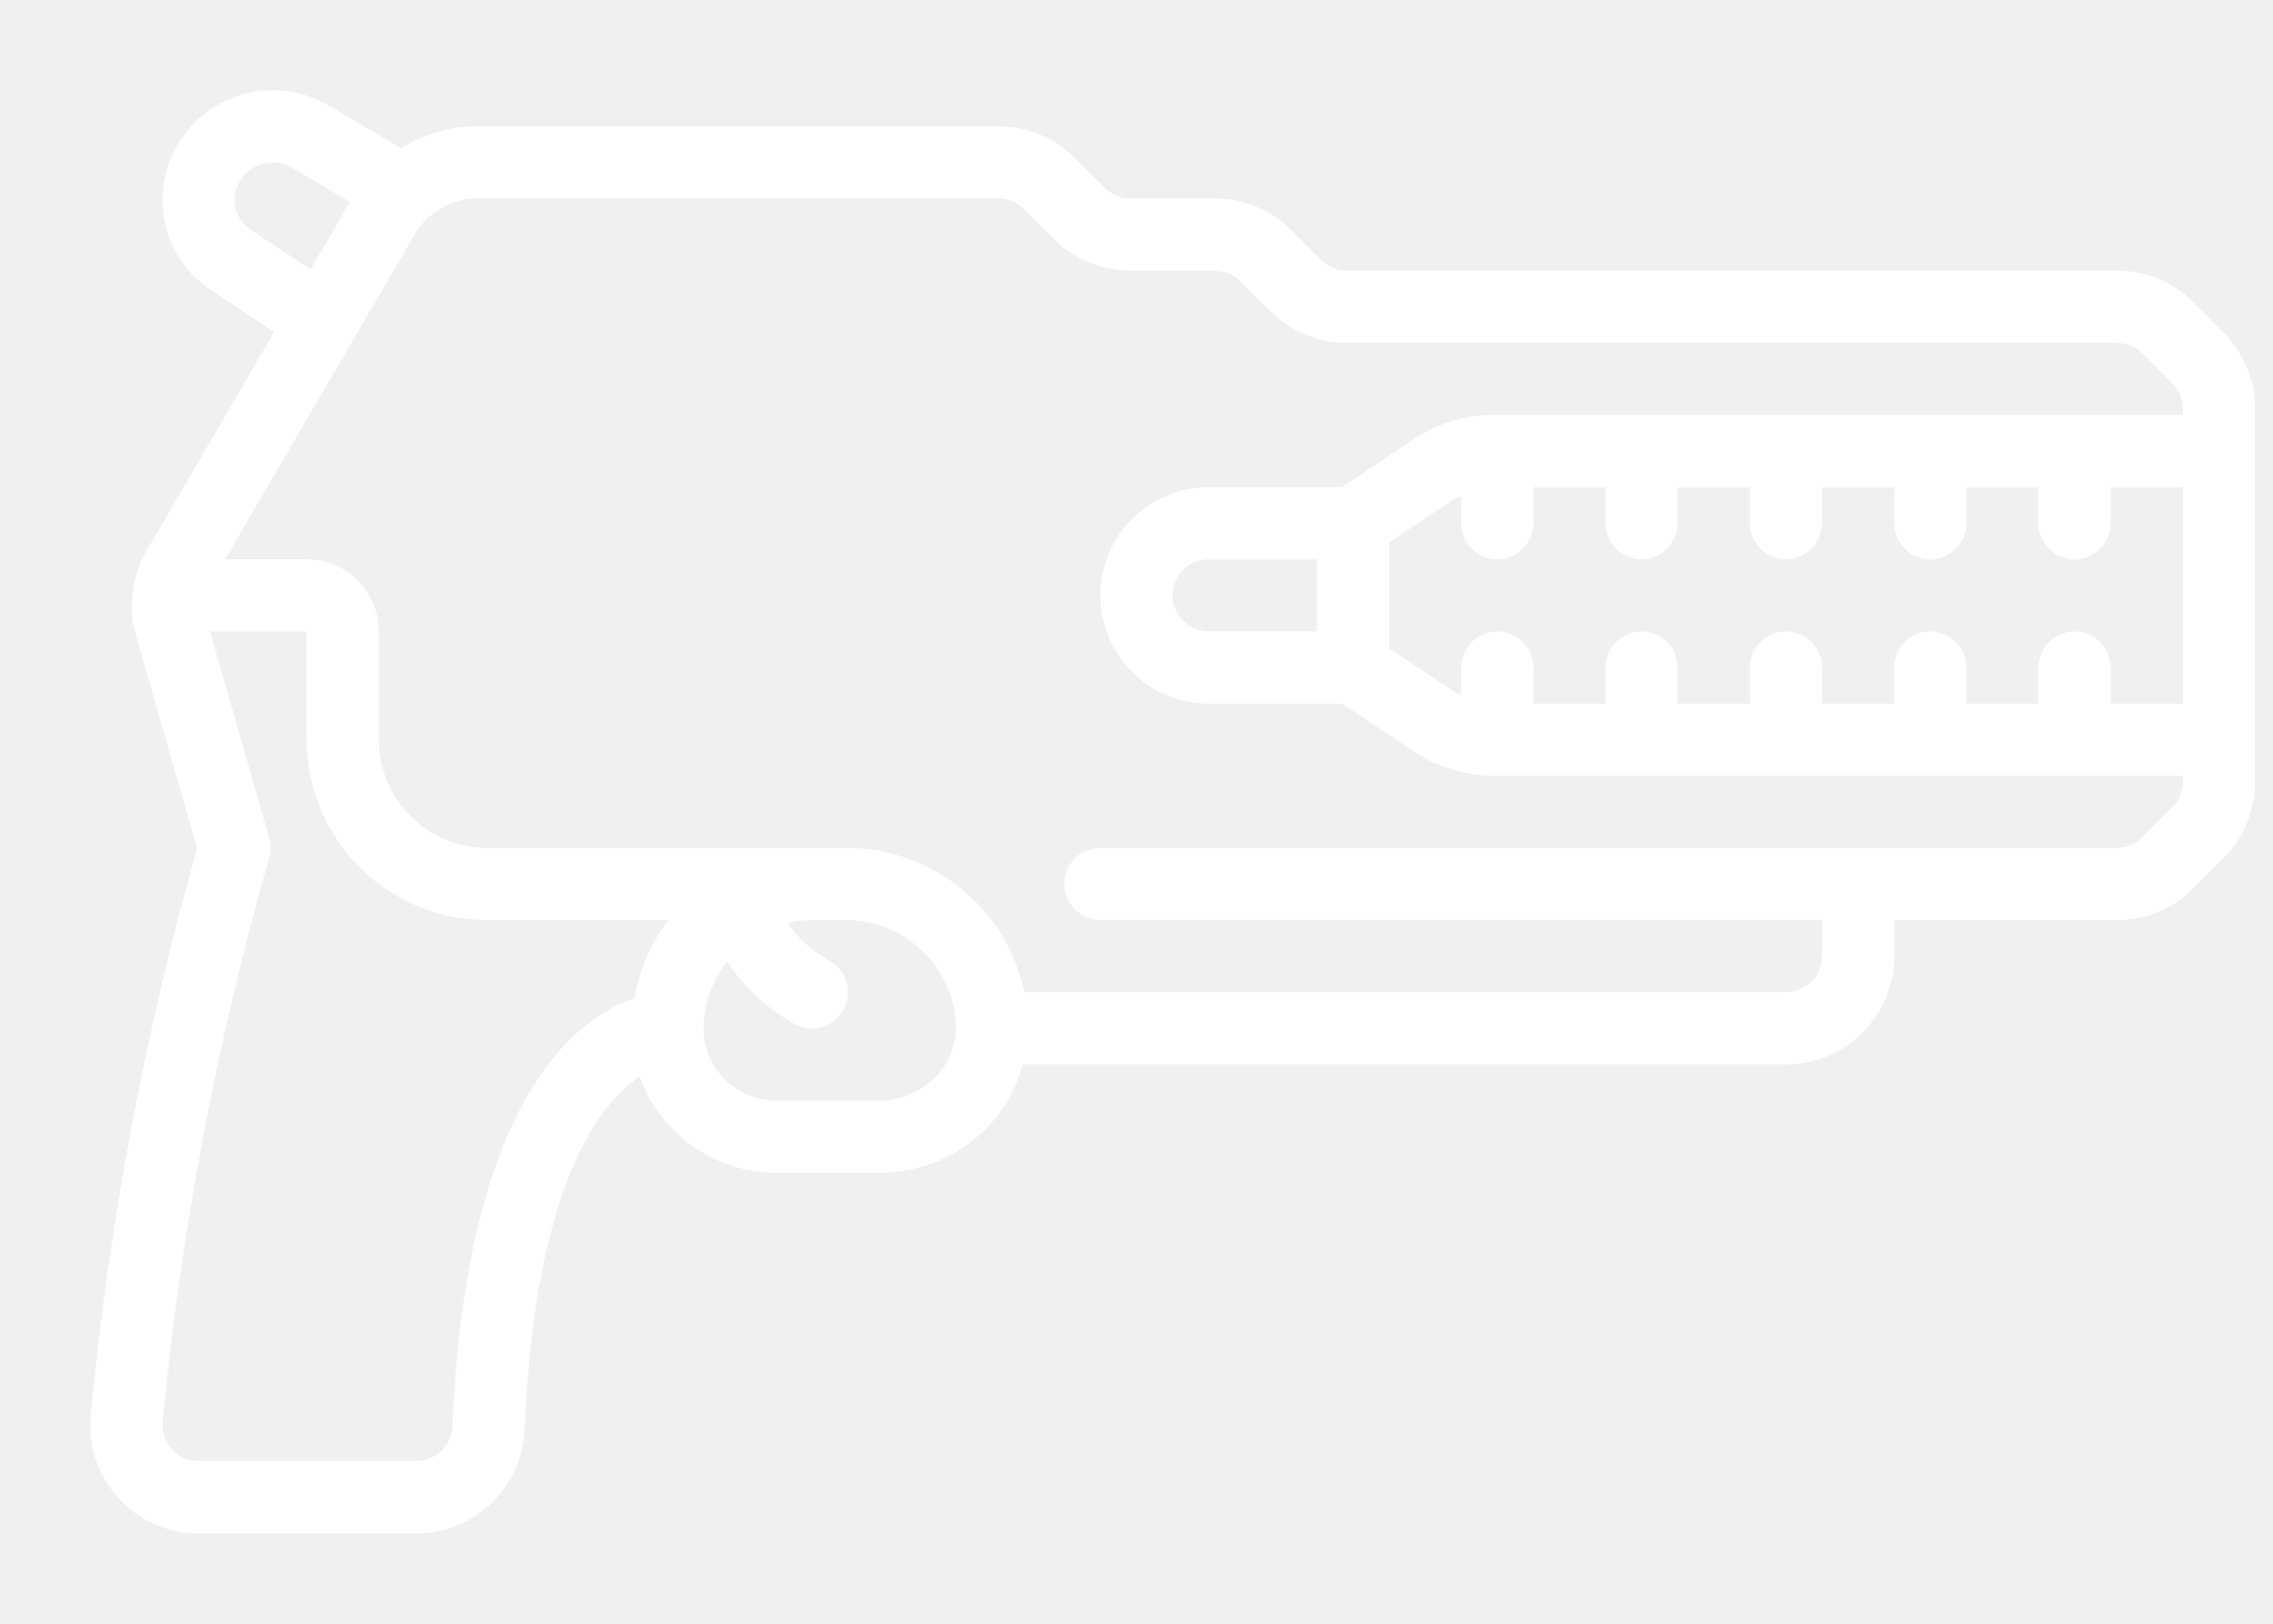
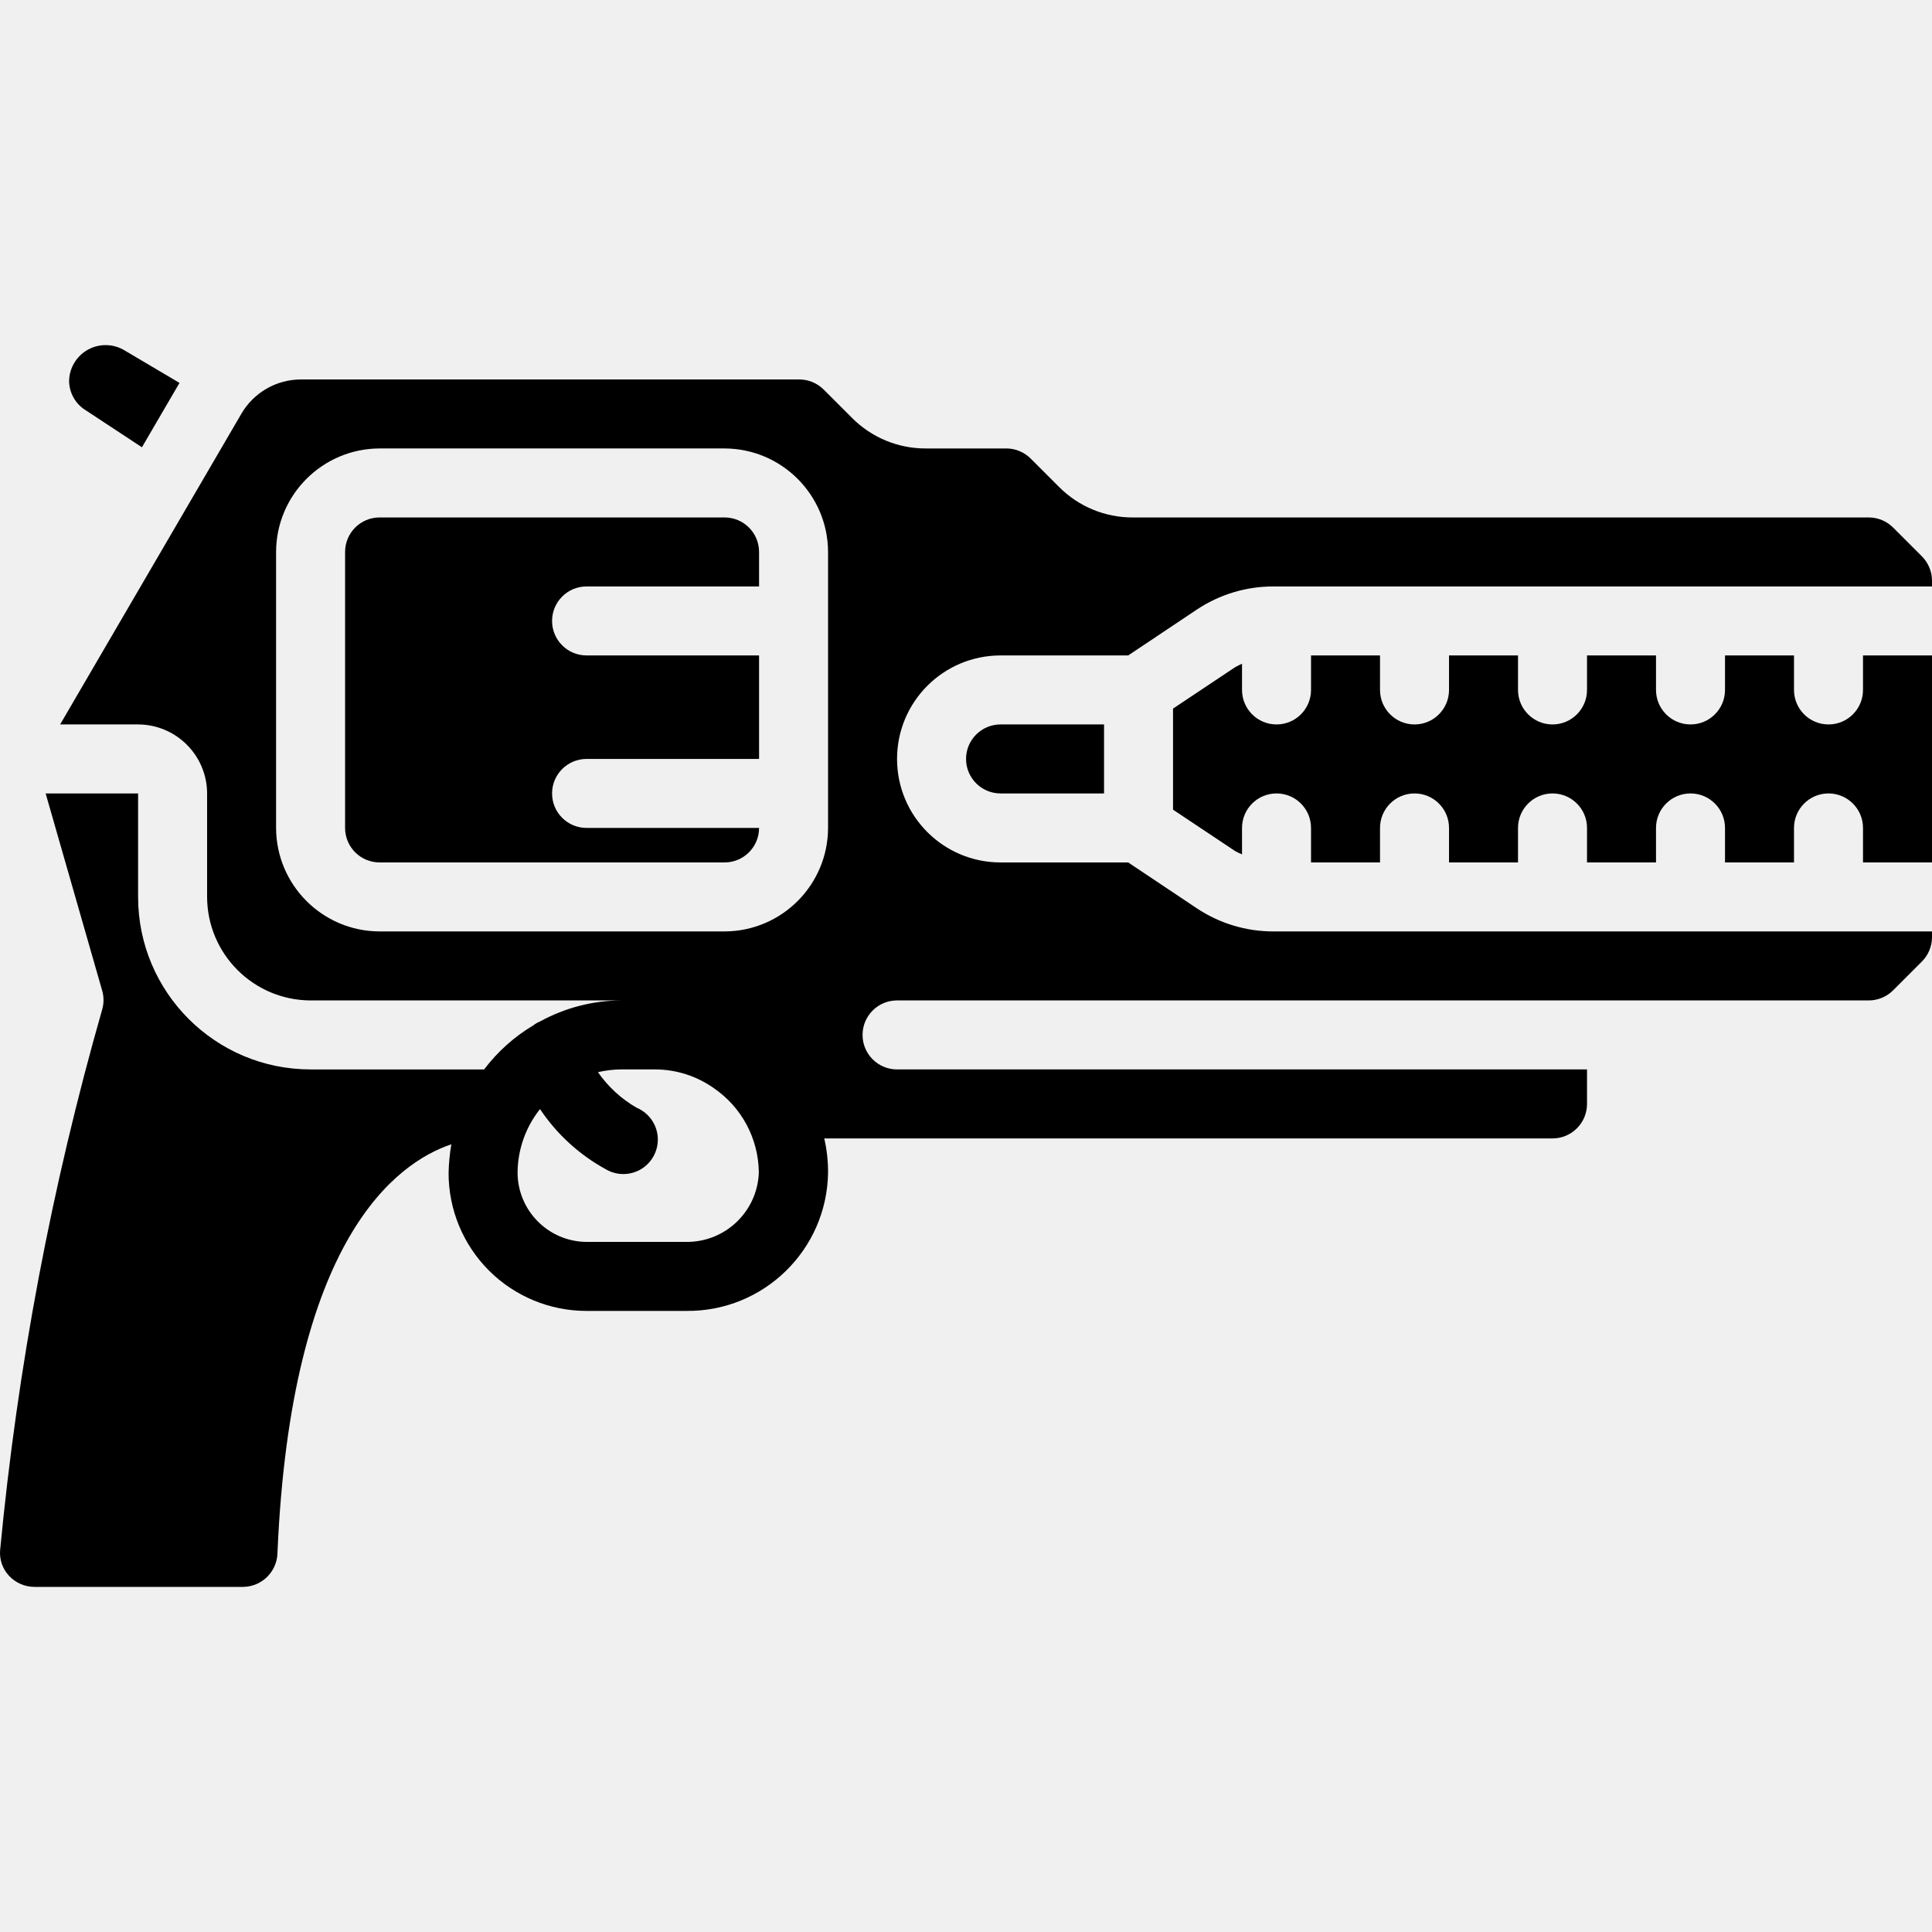
- <svg xmlns="http://www.w3.org/2000/svg" width="21" height="15" viewBox="0 0 21 15" fill="none">
-   <path d="M20.264 2.793C20.077 2.605 19.823 2.499 19.557 2.5H12.443C12.355 2.5 12.269 2.465 12.207 2.402L11.932 2.128C11.745 1.938 11.489 1.832 11.222 1.833H10.443C10.355 1.833 10.269 1.798 10.207 1.735L9.932 1.461C9.745 1.272 9.489 1.166 9.222 1.167H4.407C4.159 1.168 3.917 1.238 3.707 1.37L3.041 0.977C2.727 0.79 2.337 0.785 2.018 0.965C1.7 1.145 1.502 1.481 1.5 1.847C1.501 2.186 1.672 2.501 1.957 2.685L2.533 3.067L1.353 5.09C1.288 5.202 1.246 5.327 1.229 5.456C1.208 5.593 1.218 5.733 1.256 5.867L1.821 7.837C1.334 9.557 1.004 11.317 0.836 13.097C0.816 13.374 0.913 13.646 1.103 13.849C1.293 14.052 1.558 14.167 1.836 14.166H3.847C4.385 14.164 4.826 13.738 4.847 13.2C4.943 10.921 5.554 10.182 5.91 9.944C6.099 10.476 6.602 10.832 7.167 10.833H8.133C8.505 10.832 8.86 10.682 9.119 10.417C9.277 10.254 9.39 10.053 9.448 9.833H16.5C17.052 9.833 17.5 9.385 17.5 8.833V8.5H19.557C19.823 8.501 20.077 8.395 20.264 8.207L20.54 7.931C20.729 7.744 20.834 7.489 20.833 7.224V3.776C20.834 3.51 20.729 3.256 20.54 3.069L20.264 2.793ZM2.322 2.126C2.227 2.065 2.168 1.96 2.167 1.847C2.169 1.721 2.238 1.606 2.348 1.545C2.458 1.484 2.592 1.486 2.7 1.55L3.233 1.866L2.87 2.489L2.322 2.126ZM4.18 13.17C4.175 13.351 4.028 13.496 3.847 13.498H1.835C1.743 13.499 1.655 13.461 1.592 13.394C1.529 13.326 1.496 13.236 1.502 13.144C1.67 11.377 2 9.628 2.488 7.921C2.505 7.862 2.505 7.8 2.488 7.742L1.94 5.833H2.833V6.833C2.835 7.753 3.58 8.499 4.5 8.5H6.176C6.014 8.712 5.906 8.96 5.862 9.223C5.329 9.402 4.309 10.141 4.181 13.171L4.18 13.17ZM8.641 9.949C8.508 10.087 8.325 10.165 8.133 10.166H7.167C6.799 10.166 6.5 9.868 6.5 9.5C6.501 9.276 6.578 9.059 6.718 8.884C6.879 9.126 7.097 9.325 7.351 9.465C7.516 9.548 7.716 9.481 7.799 9.317C7.882 9.152 7.816 8.952 7.651 8.869C7.502 8.785 7.374 8.668 7.278 8.527C7.351 8.509 7.425 8.5 7.5 8.5H7.833C8.373 8.509 8.812 8.938 8.833 9.478C8.836 9.655 8.767 9.826 8.641 9.951L8.641 9.949ZM20.069 7.458L19.793 7.734C19.73 7.797 19.646 7.832 19.557 7.832H10.167C9.983 7.832 9.833 7.981 9.833 8.165C9.833 8.349 9.983 8.498 10.167 8.498H16.833V8.832C16.833 9.016 16.684 9.165 16.5 9.165H9.463C9.301 8.393 8.622 7.838 7.833 7.833H4.5C3.948 7.833 3.5 7.385 3.5 6.833V5.833C3.5 5.465 3.202 5.166 2.833 5.166H2.08L3.831 2.166C3.951 1.961 4.169 1.835 4.407 1.833H9.222C9.312 1.833 9.398 1.869 9.461 1.933L9.735 2.207C9.923 2.396 10.178 2.501 10.444 2.5H11.222C11.312 2.5 11.398 2.536 11.461 2.6L11.736 2.874C11.923 3.062 12.178 3.168 12.444 3.167H19.557C19.646 3.167 19.731 3.202 19.793 3.264L20.069 3.54C20.132 3.603 20.167 3.687 20.167 3.776V3.833H13.803C13.539 3.833 13.282 3.911 13.063 4.057L12.4 4.5H11.167C10.614 4.5 10.167 4.948 10.167 5.5C10.167 6.052 10.614 6.5 11.167 6.5H12.4L13.064 6.943C13.283 7.088 13.54 7.166 13.803 7.166H20.167V7.224C20.167 7.312 20.131 7.397 20.069 7.459V7.458H20.069ZM20.167 6.5H19.5V6.167C19.5 5.982 19.351 5.833 19.167 5.833C18.983 5.833 18.833 5.982 18.833 6.167V6.5H18.167V6.167C18.167 5.982 18.017 5.833 17.833 5.833C17.649 5.833 17.5 5.982 17.5 6.167V6.5H16.833V6.167C16.833 5.982 16.684 5.833 16.5 5.833C16.316 5.833 16.167 5.982 16.167 6.167V6.5H15.5V6.167C15.5 5.982 15.351 5.833 15.167 5.833C14.983 5.833 14.834 5.982 14.834 6.167V6.5H14.167V6.167C14.167 5.982 14.018 5.833 13.834 5.833C13.649 5.833 13.5 5.982 13.5 6.167V6.42C13.477 6.41 13.455 6.4 13.434 6.388L12.834 5.988V5.011L13.434 4.611C13.455 4.599 13.477 4.588 13.5 4.578V4.833C13.5 5.017 13.649 5.167 13.834 5.167C14.018 5.167 14.167 5.017 14.167 4.833V4.5H14.834V4.833C14.834 5.017 14.983 5.167 15.167 5.167C15.351 5.167 15.5 5.017 15.5 4.833V4.5H16.167V4.833C16.167 5.017 16.316 5.167 16.5 5.167C16.684 5.167 16.833 5.017 16.833 4.833V4.5H17.5V4.833C17.5 5.017 17.649 5.167 17.833 5.167C18.017 5.167 18.167 5.017 18.167 4.833V4.5H18.833V4.833C18.833 5.017 18.983 5.167 19.167 5.167C19.351 5.167 19.5 5.017 19.5 4.833V4.5H20.167V6.5ZM11.167 5.833C10.983 5.833 10.833 5.684 10.833 5.5C10.833 5.316 10.983 5.167 11.167 5.167H12.167V5.833L11.167 5.833Z" fill="#fff" />
+ <svg xmlns="http://www.w3.org/2000/svg" id="Capa_1" enable-background="new 0 0 512.028 512.028" height="512" viewBox="0 0 512.028 512.028" width="512">
+   <g>
+     <g id="Page-1_67_">
+       <g id="_x30_68---Futuristic-Revolver" transform="translate(-1)">
+         <path id="Shape_560_" d="m23.574 108.639 15.04 9.902 9.957-17.061-14.629-8.658c-2.964-1.762-6.641-1.815-9.655-.139-3.013 1.676-4.908 4.828-4.974 8.276.029 3.116 1.633 6.006 4.261 7.68z" />
+         <path id="Shape_559_" d="m494.742 182.852c0 5.049-4.093 9.143-9.143 9.143-5.049 0-9.143-4.093-9.143-9.143v-9.143h-18.286v9.143c0 5.049-4.093 9.143-9.143 9.143-5.049 0-9.143-4.093-9.143-9.143v-9.143h-18.286v9.143c0 5.049-4.093 9.143-9.143 9.143-5.049 0-9.143-4.093-9.143-9.143v-9.143h-18.286v9.143c0 5.049-4.093 9.143-9.143 9.143-5.049 0-9.143-4.093-9.143-9.143v-9.143h-18.286v9.143c0 5.049-4.093 9.143-9.143 9.143s-9.143-4.093-9.143-9.143v-6.939c-.626.272-1.236.577-1.829.914l-16.457 10.971v26.789l16.457 10.971c.592.326 1.202.616 1.829.869v-7.003c0-5.049 4.093-9.143 9.143-9.143s9.143 4.093 9.143 9.143v9.143h18.286v-9.143c0-5.049 4.093-9.143 9.143-9.143 5.049 0 9.143 4.093 9.143 9.143v9.143h18.286v-9.143c0-5.049 4.093-9.143 9.143-9.143 5.049 0 9.143 4.093 9.143 9.143v9.143h18.286v-9.143c0-5.049 4.093-9.143 9.143-9.143 5.049 0 9.143 4.093 9.143 9.143v9.143h18.286v-9.143c0-5.049 4.093-9.143 9.143-9.143 5.049 0 9.143 4.093 9.143 9.143v9.143h18.286v-54.857h-18.286z" />
+         <path id="Shape_558_" d="m193.028 137.137h-91.429c-5.049 0-9.143 4.093-9.143 9.143v73.143c0 5.049 4.093 9.143 9.143 9.143h91.429c5.049 0 9.143-4.093 9.143-9.143h-45.714c-5.049 0-9.143-4.093-9.143-9.143s4.093-9.143 9.143-9.143h45.714v-27.429h-45.714c-5.049 0-9.143-4.093-9.143-9.143 0-5.049 4.093-9.143 9.143-9.143h45.714v-9.143c0-5.048-4.094-9.142-9.143-9.142z" />
+         <path id="Shape_557_" d="m257.028 201.137c0 5.049 4.093 9.143 9.143 9.143h27.429v-18.286h-27.429c-5.05 0-9.143 4.094-9.143 9.143z" />
+         <path id="Shape_556_" d="m266.171 173.709h33.829l18.194-12.16c6.011-4.005 13.074-6.137 20.297-6.126h174.537v-1.554c-.01-2.443-.998-4.781-2.743-6.491l-7.497-7.497c-1.71-1.745-4.048-2.733-6.491-2.743h-195.109c-7.304.018-14.313-2.878-19.474-8.046l-7.497-7.497c-1.71-1.745-4.048-2.733-6.491-2.743h-21.394c-7.304.018-14.313-2.878-19.474-8.046l-7.497-7.497c-1.71-1.745-4.048-2.733-6.491-2.743h-132.116c-6.526.007-12.554 3.491-15.817 9.143l-48 82.286h20.663c10.086.03 18.256 8.199 18.286 18.286v27.429c.045 15.13 12.299 27.383 27.429 27.429h82.286c-7.514.047-14.898 1.964-21.486 5.577-.627.245-1.213.584-1.737 1.006-5.072 3.021-9.512 6.995-13.074 11.703h-45.99c-25.247 0-45.714-20.467-45.714-45.714v-27.431h-24.504l14.994 52.297c.457 1.614.457 3.323 0 4.937-13.398 46.856-22.457 94.845-27.062 143.36-.198 2.49.666 4.947 2.377 6.766 1.749 1.875 4.201 2.935 6.766 2.926h55.223c5-.034 9.059-4.052 9.143-9.051 3.566-83.109 31.451-103.314 46.08-108.251-.429 2.508-.673 5.045-.731 7.589-.012 9.703 3.837 19.012 10.698 25.873s16.17 10.71 25.873 10.698h26.514c20.419.173 37.155-16.155 37.486-36.571.019-3.076-.318-6.144-1.006-9.143h193.006c5.049 0 9.143-4.093 9.143-9.143v-9.143h-182.858c-5.049 0-9.143-4.093-9.143-9.143 0-5.049 4.093-9.143 9.143-9.143h257.554c2.443-.01 4.781-.998 6.491-2.743l7.497-7.497c1.745-1.71 2.733-4.048 2.743-6.491v-1.554h-174.536c-7.223.011-14.286-2.121-20.297-6.126l-18.194-12.16h-33.829c-15.148 0-27.429-12.28-27.429-27.429s12.28-27.429 27.429-27.429zm-64.064 137.051c-.37 10.288-8.842 18.423-19.136 18.377h-26.514c-10.068-.075-18.211-8.218-18.286-18.286.025-6.146 2.118-12.104 5.943-16.914 4.43 6.62 10.388 12.077 17.371 15.909 2.937 1.767 6.615 1.743 9.528-.061 2.914-1.805 4.573-5.087 4.299-8.503s-2.435-6.392-5.599-7.71c-4.066-2.345-7.563-5.561-10.24-9.417 2.008-.473 4.063-.719 6.126-.731h9.143c5.5.035 10.859 1.748 15.36 4.91 7.443 5.048 11.931 13.432 12.005 22.426zm18.349-91.337c-.045 15.13-12.299 27.383-27.429 27.429h-91.429c-15.13-.045-27.383-12.299-27.429-27.429v-73.143c.045-15.13 12.299-27.383 27.429-27.429h91.429c15.13.045 27.383 12.299 27.429 27.429z" />
+       </g>
+     </g>
+   </g>
</svg>
